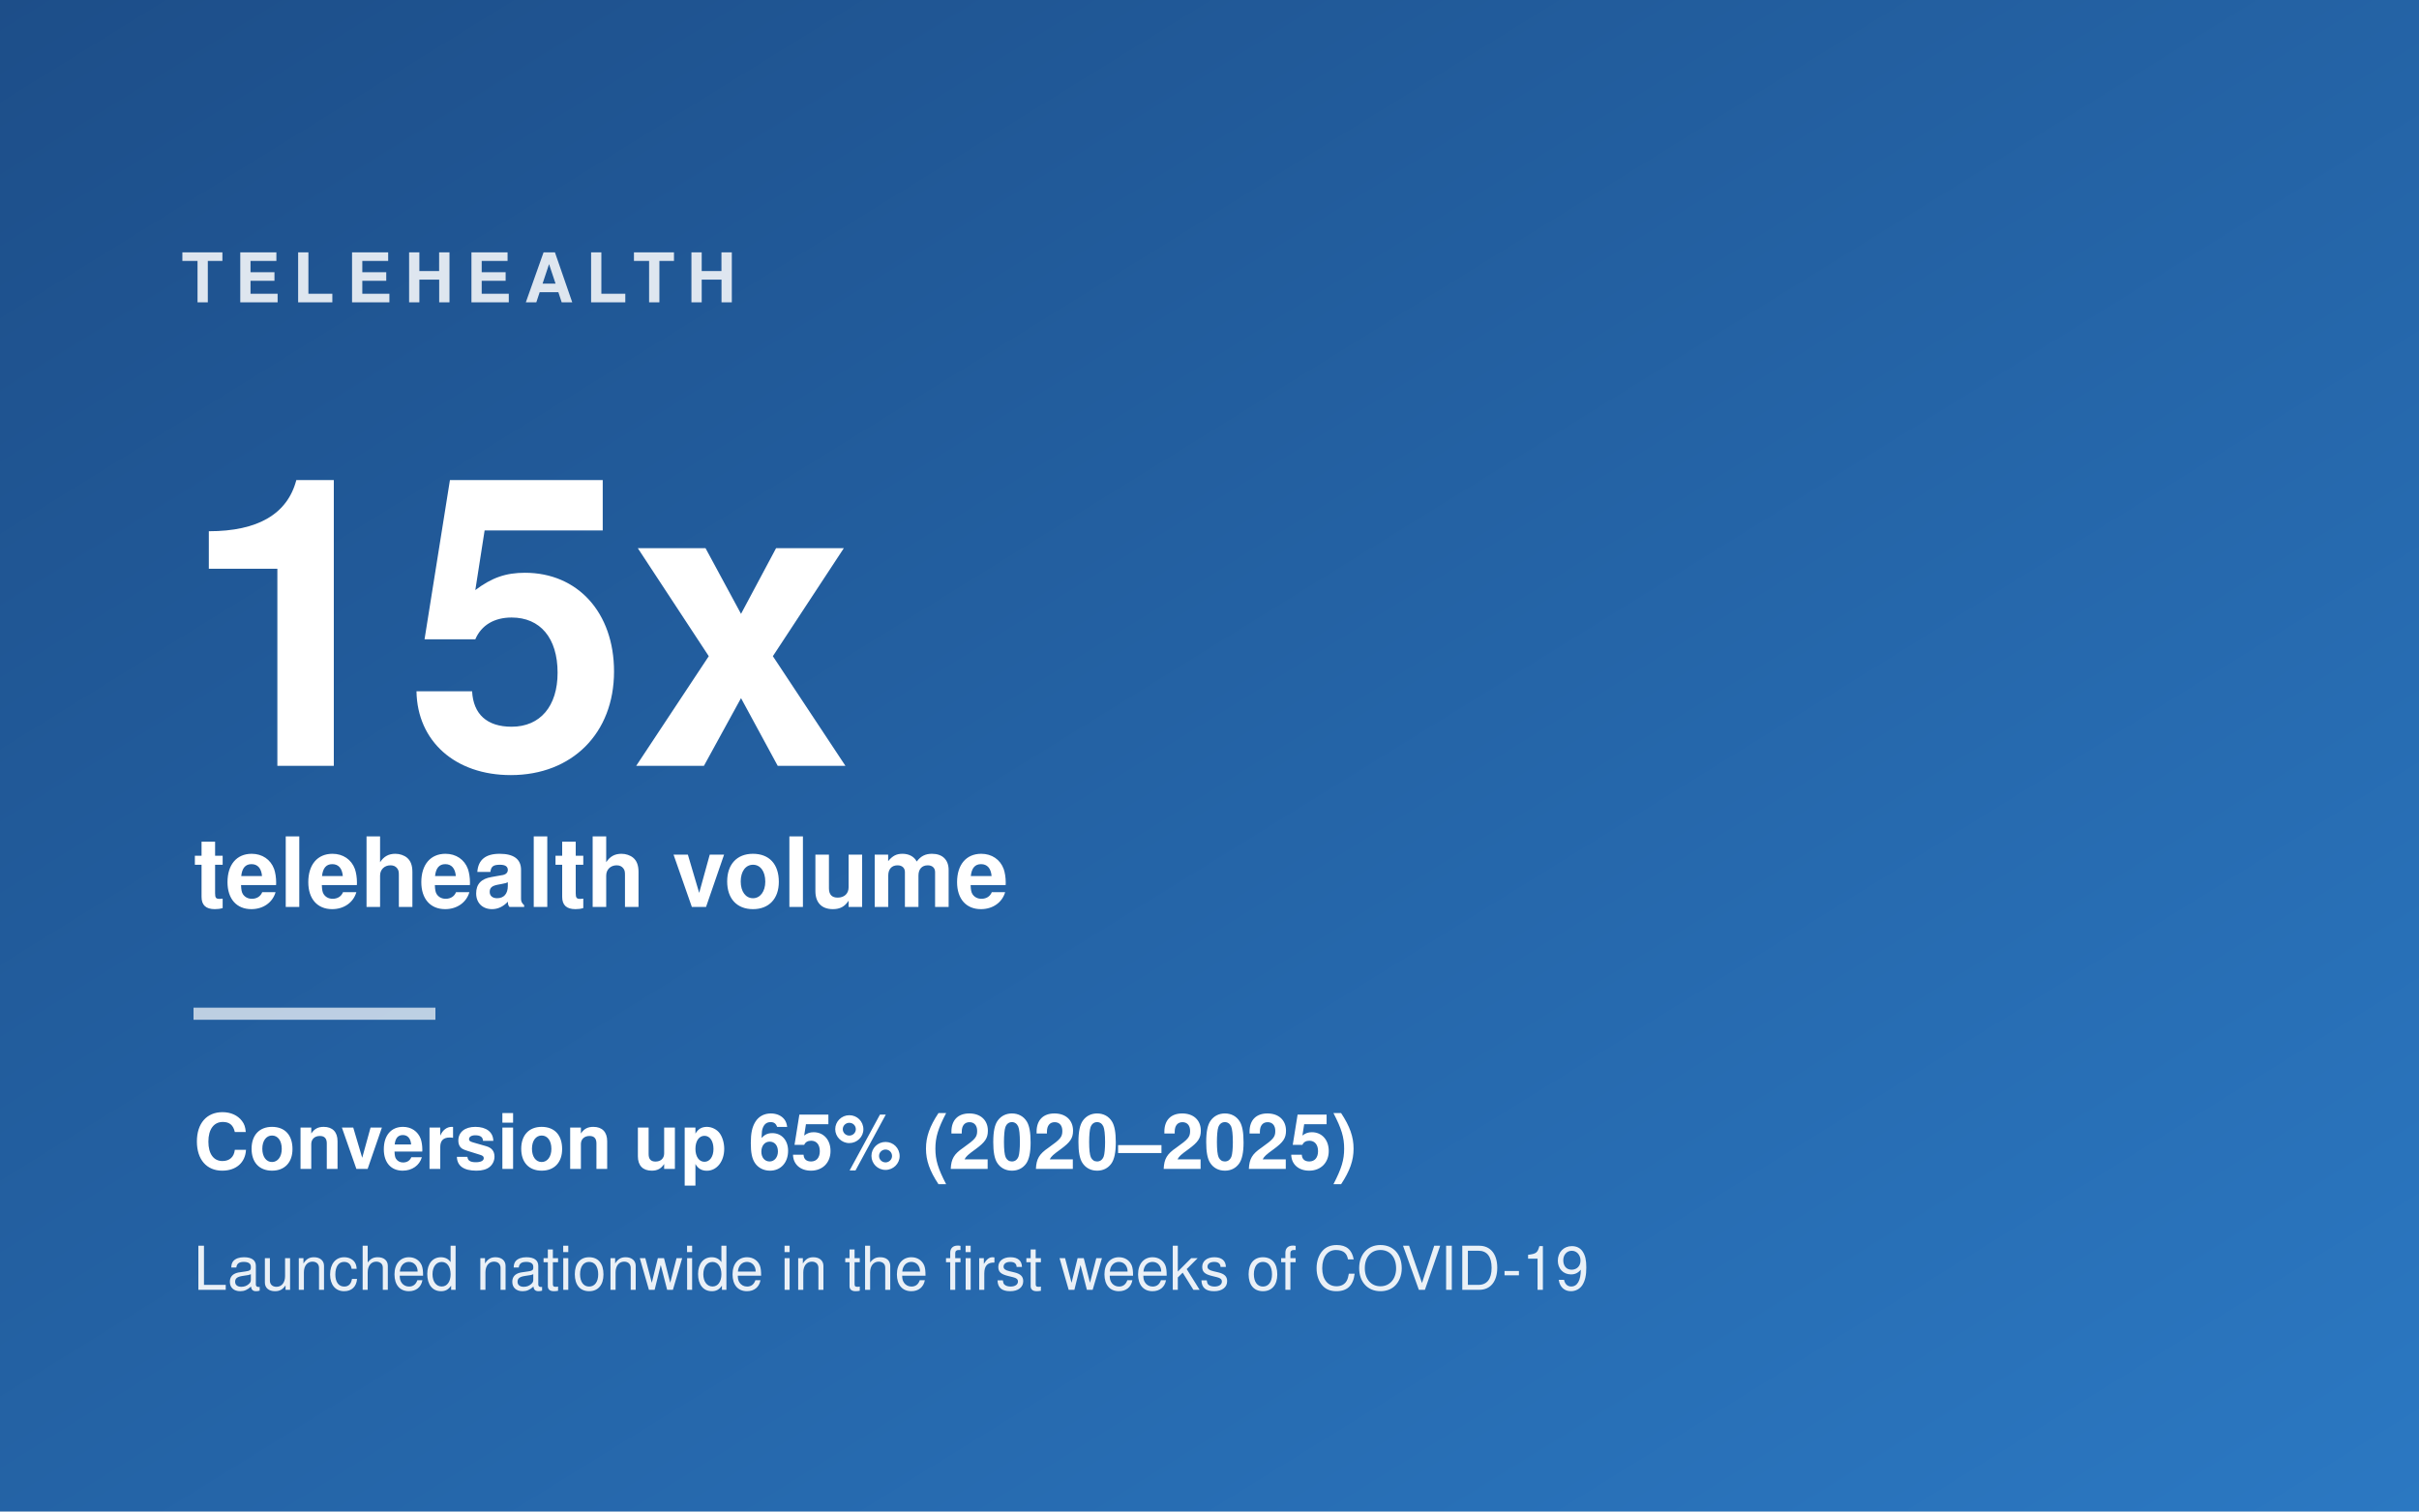
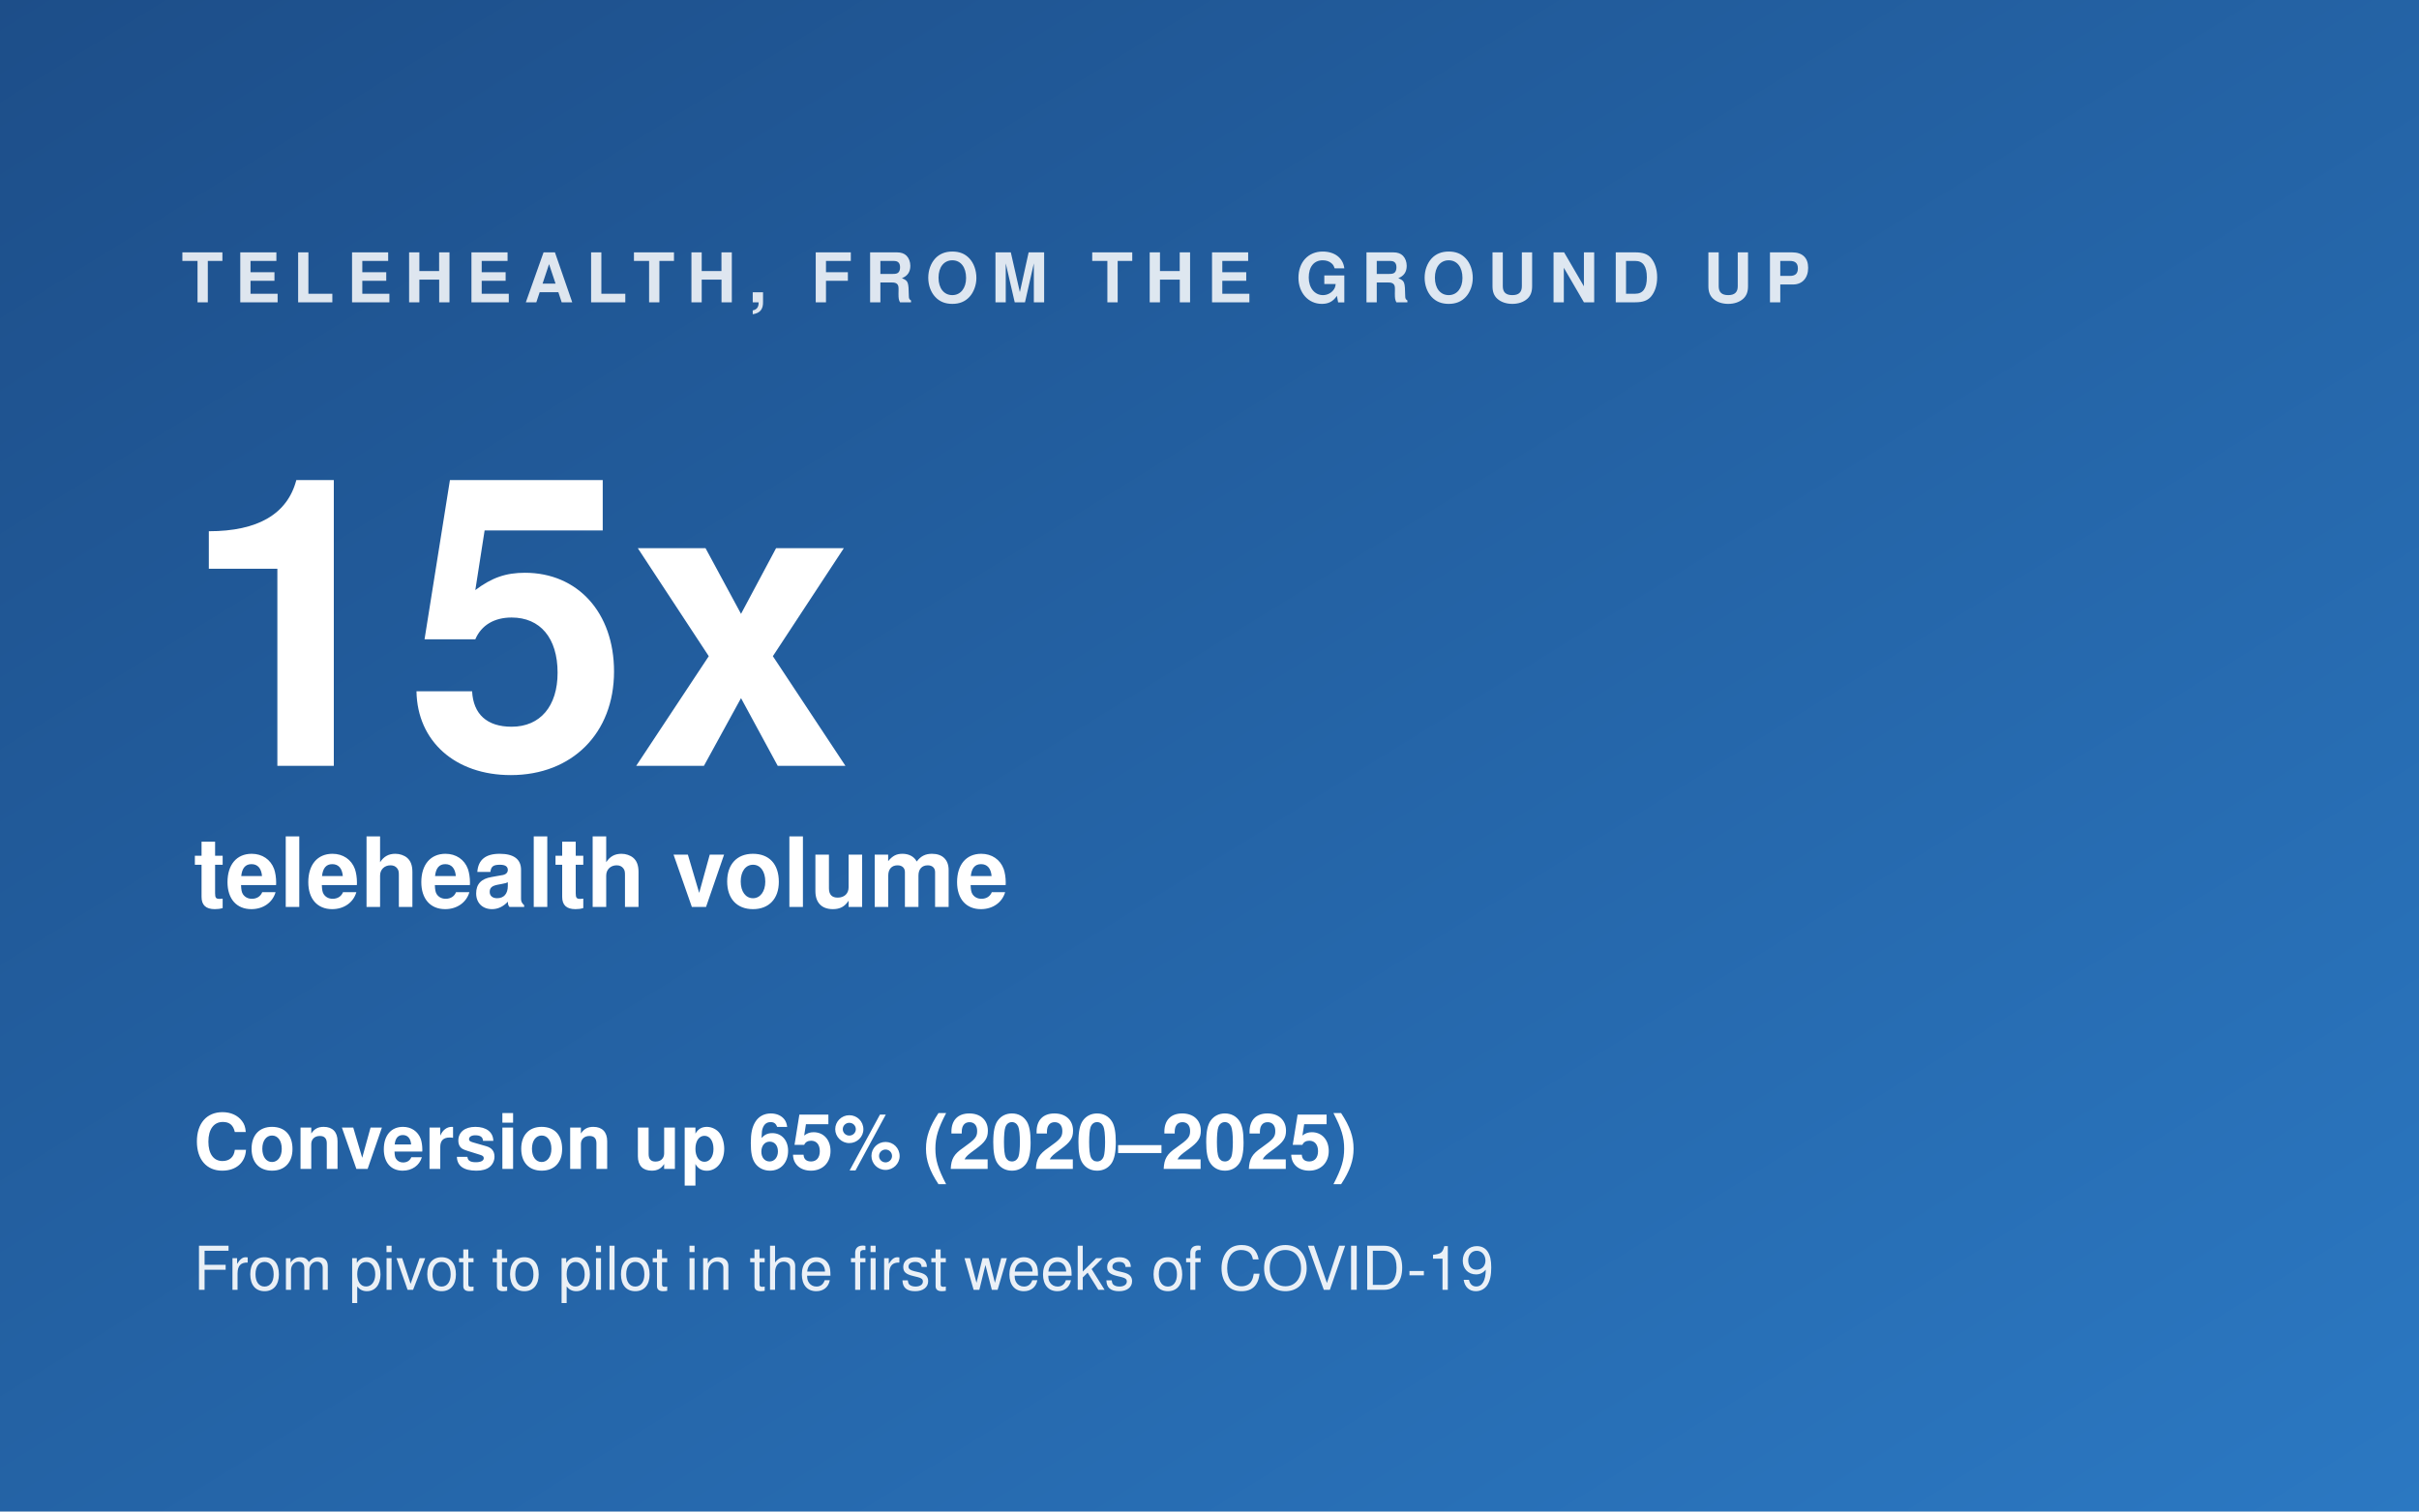
<svg xmlns="http://www.w3.org/2000/svg" viewBox="0 0 1200 750" width="1200" height="750">
  <defs>
    <linearGradient id="g" x1="0" y1="0" x2="1" y2="1">
      <stop offset="0" stop-color="#1d4e89" />
      <stop offset="1" stop-color="#2b78c2" />
    </linearGradient>
  </defs>
  <rect width="1200" height="750" fill="url(#g)" />
  <g font-family="Montserrat, Helvetica, Arial, sans-serif" fill="#fff">
-     <text x="90" y="150" font-size="34" font-weight="700" letter-spacing="6" opacity="0.85">TELEHEALTH</text>
+     <text x="90" y="150" font-size="34" font-weight="700" letter-spacing="6" opacity="0.85">TELEHEALTH, FROM THE GROUND UP</text>
    <text x="90" y="380" font-size="200" font-weight="800">15x</text>
    <text x="96" y="450" font-size="48" font-weight="600">telehealth volume</text>
-     <rect x="96" y="500" width="120" height="6" fill="#fff" opacity="0.7" />
    <text x="96" y="580" font-size="38" font-weight="600">Conversion up 65% (2020–2025)</text>
-     <text x="96" y="640" font-size="30" opacity="0.9">Launched nationwide in the first weeks of COVID-19</text>
+     <text x="96" y="640" font-size="30" opacity="0.9">From pivot to pilot in the first weeks of COVID-19</text>
  </g>
</svg>
